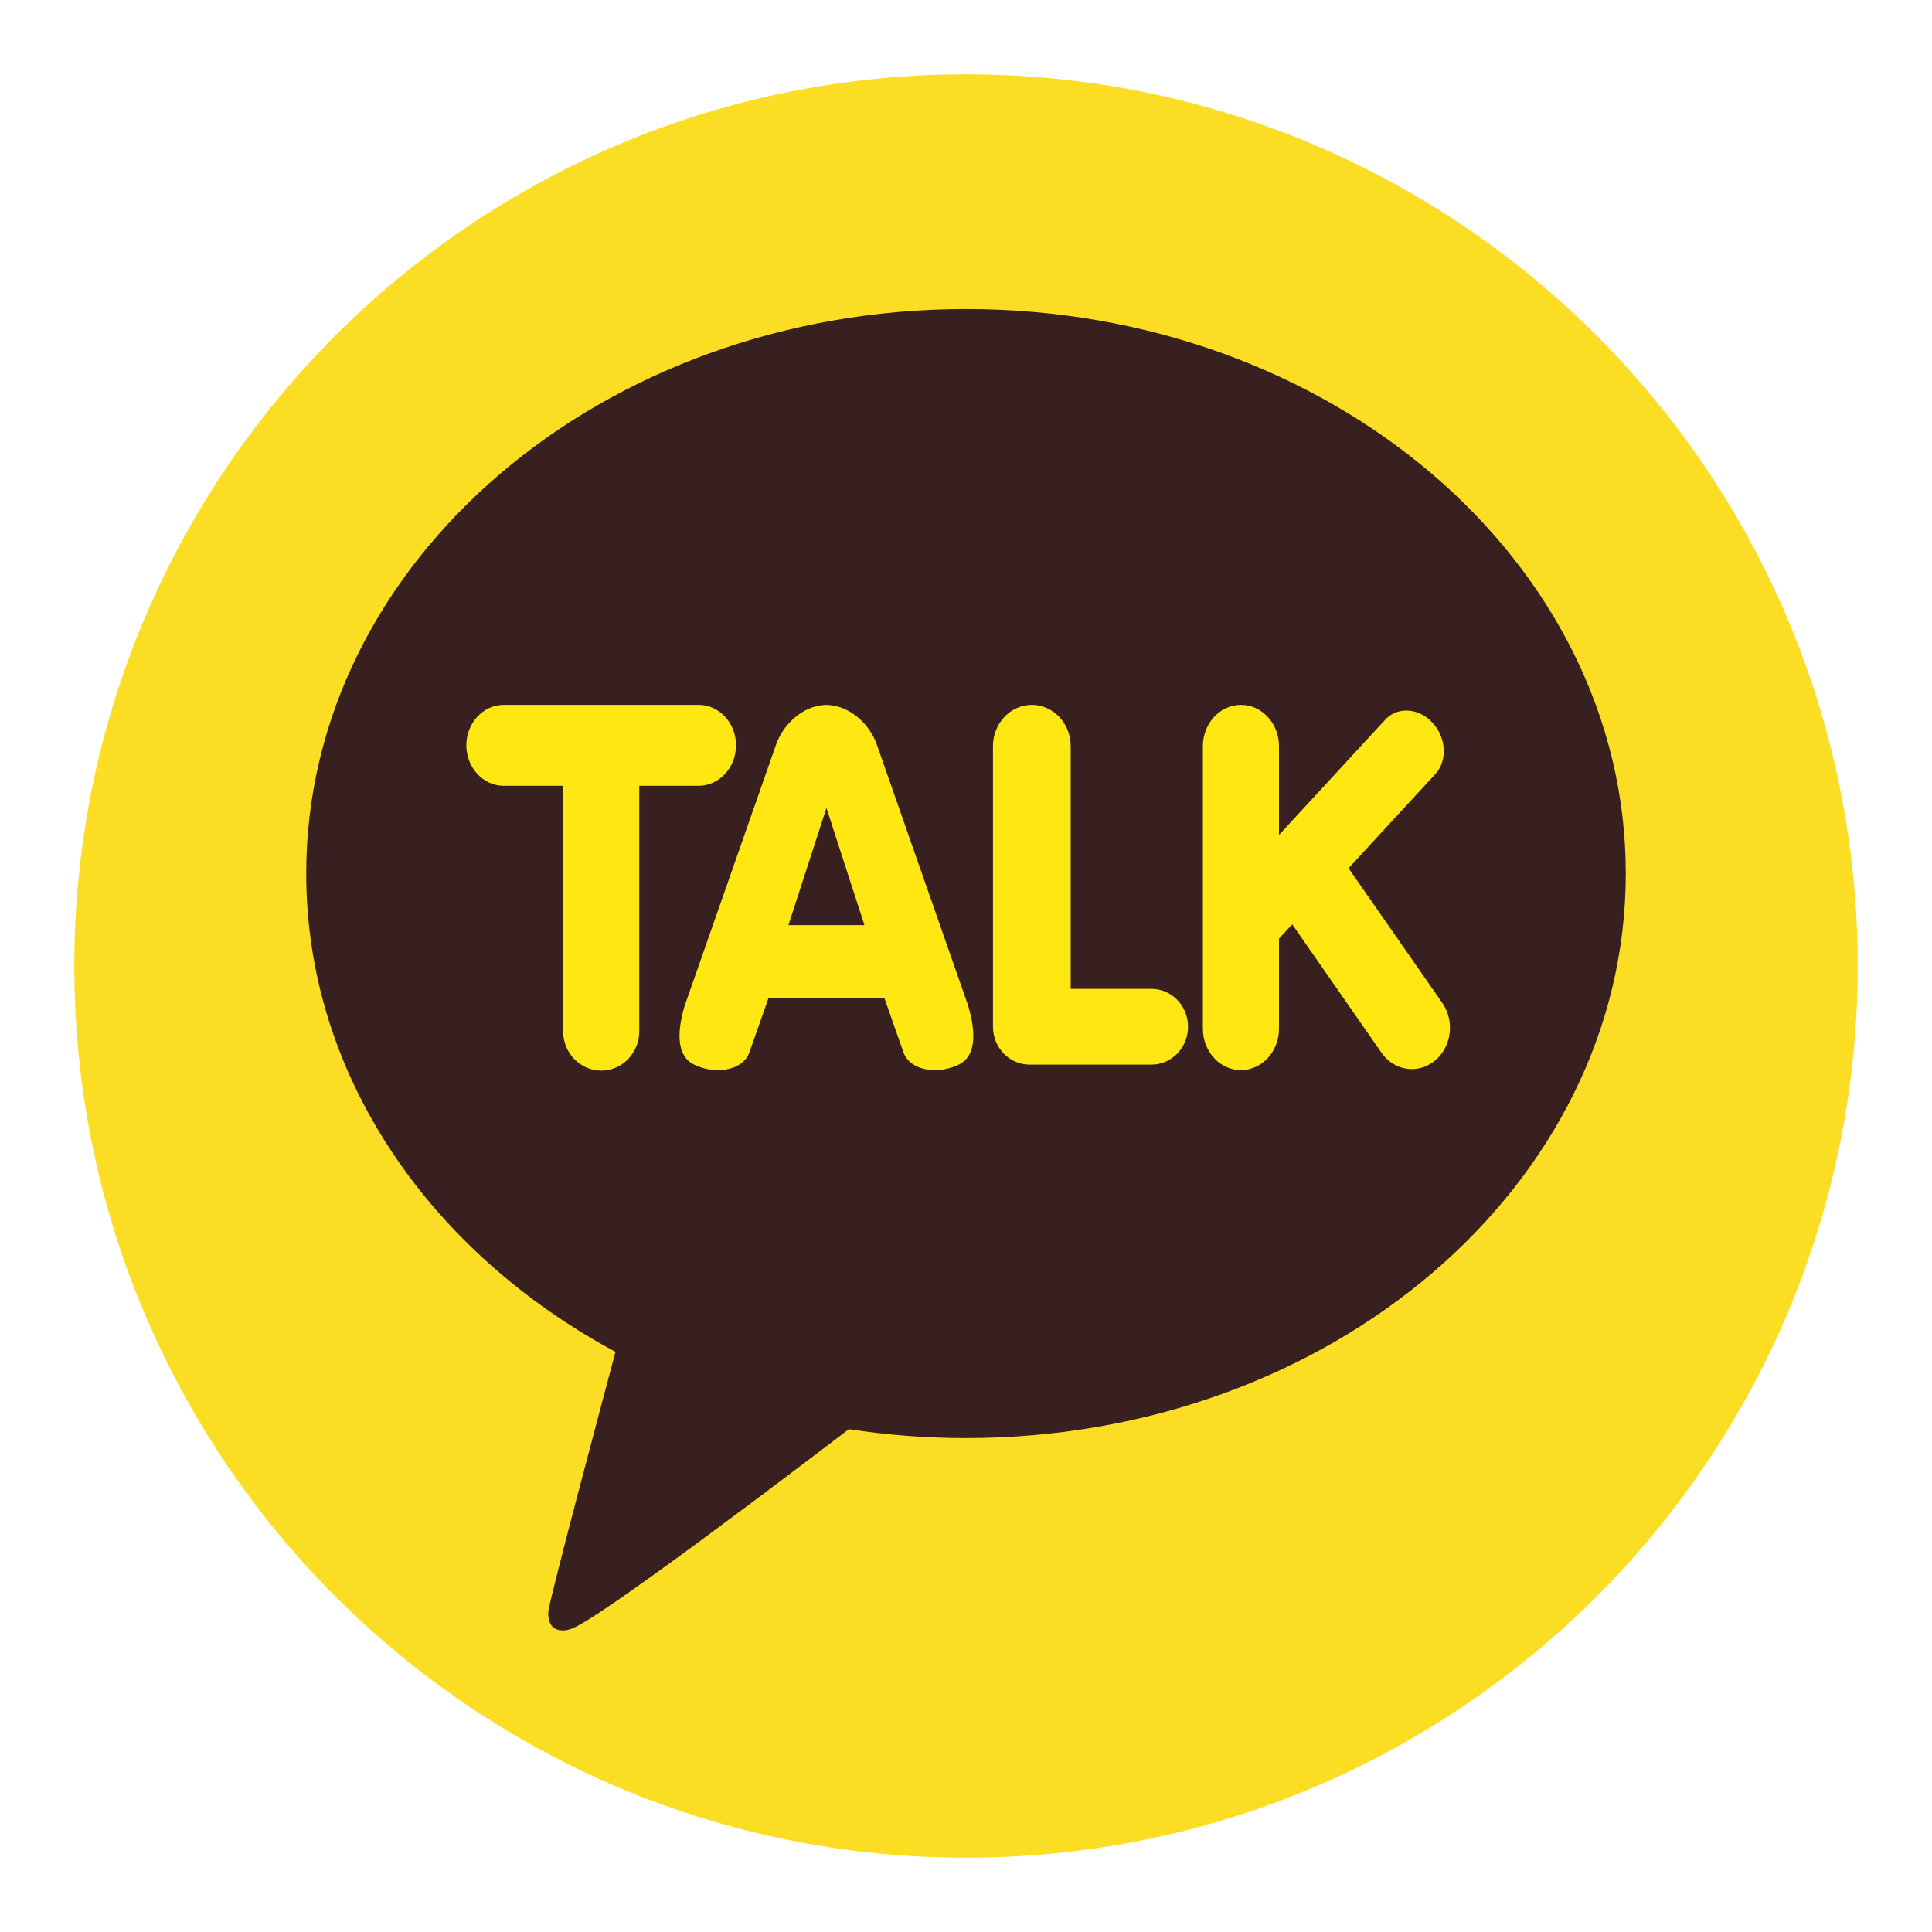
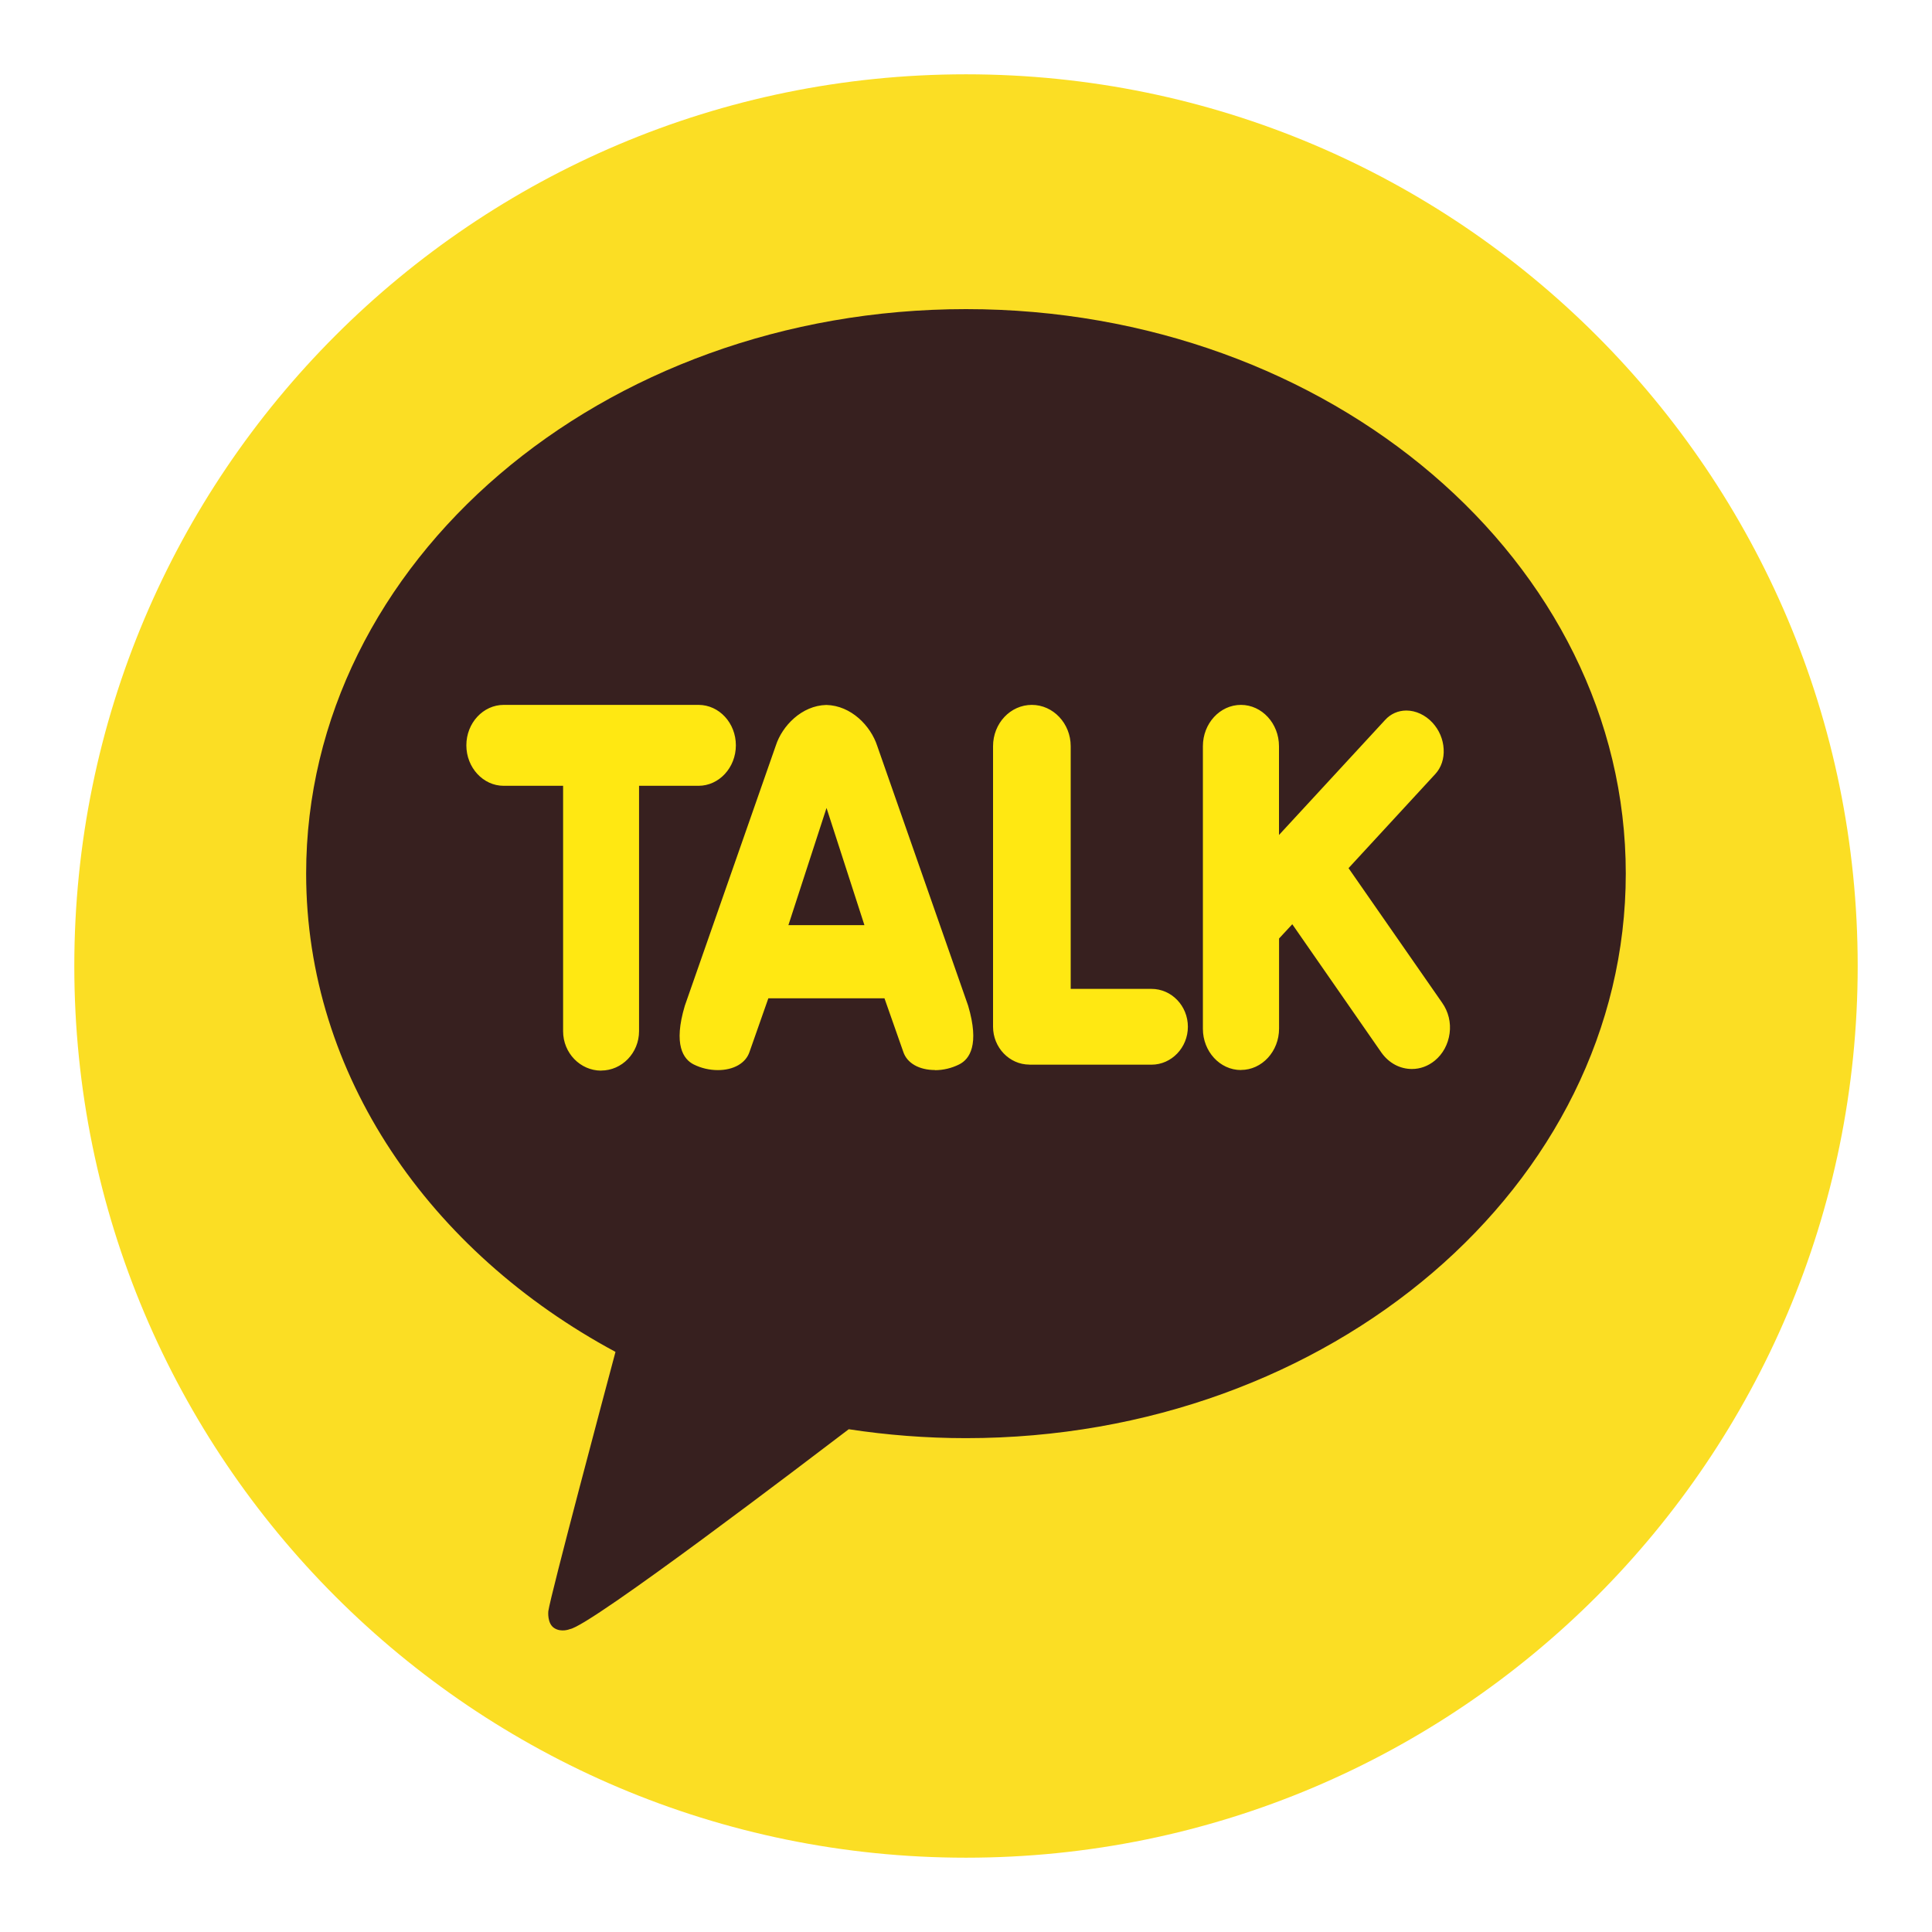
- <svg xmlns="http://www.w3.org/2000/svg" width="26px" height="26px" viewBox="0 0 26 26" version="1.1">
-   <defs />
-   <g id="Page-1" stroke="none" stroke-width="1" fill="none" fill-rule="evenodd">
-     <g id="Kakao">
-       <g transform="translate(1, 1)" fill="#FBDE24">
-         <ellipse id="Background" cx="12" cy="12" rx="12" ry="12" />
-         <path d="M7.161,13.721 C7.161,14.121 7.755,14.113 7.755,13.721 L7.755,11.448 L8.502,11.448 C8.902,11.448 8.902,10.873 8.502,10.873 L6.373,10.873 C5.982,10.873 5.982,11.448 6.373,11.448 L7.161,11.448 L7.161,13.721 Z M9.569,13.847 L9.762,13.451 L11.422,13.451 L11.62,13.847 C11.783,14.198 12.327,13.919 12.143,13.568 L10.873,11.043 C10.761,10.796 10.437,10.805 10.316,11.043 L9.024,13.568 C8.934,13.757 9.024,13.919 9.168,14 C9.33,14.031 9.496,14 9.569,13.847 L9.569,13.847 Z M10.041,12.857 L10.595,11.745 L11.103,12.857 L10.041,12.857 Z M12.552,13.726 C12.552,13.887 12.678,14 12.835,14 L14.325,14 C14.775,14 14.766,13.411 14.325,13.411 L13.101,13.411 L13.101,11.156 C13.101,11.008 12.979,10.882 12.835,10.882 C12.678,10.882 12.552,11.008 12.552,11.156 L12.552,13.726 Z M17.146,13.896 C17.326,14.184 17.902,13.915 17.633,13.541 L16.579,12.268 C16.867,11.953 17.178,11.674 17.444,11.358 C17.57,11.237 17.57,11.079 17.444,10.958 C17.331,10.845 17.174,10.809 17.016,10.958 L15.716,12.299 L15.716,11.156 C15.716,10.76 15.121,10.774 15.121,11.156 L15.121,13.726 C15.121,14.104 15.716,14.099 15.716,13.726 L15.716,13.095 L16.143,12.623 L17.146,13.896 Z" id="Talk" />
-       </g>
-       <g id="Group" transform="translate(4, 4)">
-         <path d="M0.121,7.756 C0.121,10.468 1.783,12.849 4.283,14.193 C4.147,14.702 3.409,17.467 3.379,17.684 C3.379,17.684 3.362,17.848 3.459,17.91 C3.556,17.972 3.671,17.924 3.671,17.924 C3.95,17.882 6.911,15.625 7.423,15.233 C7.935,15.312 8.462,15.353 9,15.353 C13.904,15.353 17.879,11.952 17.879,7.756 C17.879,3.56 13.904,0.159 9,0.159 C4.096,0.159 0.121,3.56 0.121,7.756 Z" id="Shape" fill="#37201F" />
-         <path d="M4.091,10.408 C3.808,10.408 3.578,10.17 3.578,9.877 L3.578,6.575 L2.779,6.575 C2.502,6.575 2.276,6.33 2.276,6.03 C2.276,5.73 2.502,5.486 2.779,5.486 L5.402,5.486 C5.68,5.486 5.905,5.73 5.905,6.03 C5.905,6.33 5.679,6.575 5.402,6.575 L4.603,6.575 L4.603,9.877 C4.603,10.17 4.373,10.408 4.091,10.408 L4.091,10.408 Z" id="Shape" fill="#FFE812" />
-         <path d="M8.583,10.401 C8.369,10.401 8.206,10.307 8.156,10.155 L7.903,9.435 L6.341,9.434 L6.087,10.156 C6.038,10.307 5.874,10.401 5.661,10.401 C5.548,10.401 5.435,10.374 5.335,10.324 C5.194,10.253 5.058,10.059 5.214,9.535 L6.439,6.035 C6.525,5.769 6.788,5.494 7.121,5.486 C7.456,5.494 7.718,5.769 7.805,6.035 L9.029,9.534 C9.185,10.059 9.05,10.254 8.908,10.324 C8.808,10.374 8.695,10.401 8.583,10.401 C8.583,10.401 8.583,10.401 8.583,10.401 L8.583,10.401 Z M7.633,8.45 L7.122,6.873 L6.61,8.45 L7.633,8.45 L7.633,8.45 L7.633,8.45 Z" id="Shape" fill="#FFE812" />
-         <path d="M9.854,10.327 C9.583,10.327 9.363,10.098 9.363,9.817 L9.363,6.042 C9.363,5.735 9.597,5.486 9.886,5.486 C10.174,5.486 10.409,5.735 10.409,6.042 L10.409,9.308 L11.497,9.308 C11.768,9.308 11.988,9.536 11.988,9.817 C11.988,10.098 11.768,10.327 11.497,10.327 L9.854,10.327 L9.854,10.327 Z" id="Shape" fill="#FFE812" />
-         <path d="M12.7,10.401 C12.417,10.401 12.188,10.151 12.188,9.845 L12.188,6.042 C12.188,5.735 12.417,5.486 12.7,5.486 C12.982,5.486 13.212,5.735 13.212,6.042 L13.212,7.237 L14.641,5.686 C14.715,5.606 14.816,5.562 14.926,5.562 C15.053,5.562 15.182,5.622 15.278,5.726 C15.368,5.824 15.421,5.949 15.429,6.079 C15.436,6.21 15.396,6.33 15.316,6.417 L14.148,7.684 L15.409,9.496 C15.492,9.615 15.527,9.761 15.508,9.908 C15.489,10.055 15.418,10.185 15.309,10.275 C15.219,10.348 15.113,10.387 15.001,10.387 C14.838,10.387 14.689,10.307 14.591,10.166 L13.39,8.439 L13.212,8.632 L13.212,9.845 C13.212,10.151 12.982,10.401 12.7,10.401 L12.7,10.401 Z" id="Shape" fill="#FFE812" />
-       </g>
+ <svg xmlns="http://www.w3.org/2000/svg" viewBox="0 0 26 26">
+   <g fill="none" fill-rule="evenodd">
+     <g fill="#FBDE24" transform="translate(1 1)">
+       <ellipse cx="12" cy="12" rx="12" ry="12" />
+       <path d="M7.16 13.72c0 .4.595.393.595 0V11.45h.747c.4 0 .4-.575 0-.575h-2.13c-.39 0-.39.575.002.575h.787v2.273zm2.409.127l.192-.396h1.66l.198.397c.163.35.707.072.523-.28l-1.27-2.524c-.112-.247-.436-.238-.557 0l-1.292 2.525c-.09.19 0 .35.144.432.162.03.329 0 .4-.153zm.47-.99l.555-1.11.508 1.11H10.04zm2.512.87c0 .16.126.273.284.273h1.49c.45 0 .44-.59 0-.59H13.1v-2.254c0-.15-.12-.274-.264-.274-.158 0-.284.126-.284.274v2.57zm4.595.17c.18.287.756.018.486-.356L16.58 12.27c.288-.316.598-.595.864-.91.126-.12.126-.28 0-.4-.113-.113-.27-.15-.428 0l-1.3 1.34v-1.142c0-.396-.595-.383-.595 0l.002 2.57c0 .377.594.373.594 0v-.63l.427-.473 1.003 1.274z" />
    </g>
+     <path fill="#37201F" d="M4.12 11.756c0 2.712 1.663 5.093 4.163 6.437-.136.51-.874 3.274-.904 3.49 0 0-.018.165.08.227.096.062.21.014.21.014.28-.042 3.24-2.3 3.753-2.69.512.078 1.04.12 1.577.12 4.904 0 8.88-3.402 8.88-7.598S17.903 4.16 13 4.16c-4.904 0-8.88 3.4-8.88 7.596z" />
+     <path fill="#FFE812" d="M8.09 14.408c-.282 0-.512-.238-.512-.53v-3.303h-.8c-.276 0-.502-.245-.502-.545 0-.3.226-.544.503-.544H9.4c.278 0 .503.244.503.544 0 .3-.226.545-.503.545h-.8v3.302c0 .293-.23.53-.51.53zM12.583 14.4c-.214 0-.377-.093-.427-.245l-.253-.72H10.34l-.253.72c-.05.152-.213.246-.426.246-.112 0-.225-.026-.325-.076-.14-.07-.277-.265-.12-.79l1.224-3.5c.085-.265.348-.54.68-.548.336.008.598.283.685.55l1.224 3.498c.155.525.02.72-.122.79-.1.05-.213.077-.325.077zm-.95-1.95l-.51-1.577-.513 1.577h1.023zM13.854 14.327c-.27 0-.49-.23-.49-.51v-3.775c0-.307.233-.556.522-.556.288 0 .523.25.523.556v3.266h1.087c.27 0 .49.228.49.51 0 .28-.22.51-.49.51h-1.643zM16.7 14.4c-.283 0-.512-.25-.512-.555v-3.803c0-.307.23-.556.512-.556.282 0 .512.25.512.556v1.195l1.43-1.55c.073-.08.174-.125.284-.125.127 0 .256.06.352.164.09.098.143.223.15.353.008.13-.032.25-.112.337l-1.168 1.267 1.26 1.812c.084.12.12.265.1.412-.02.147-.09.277-.2.367-.09.073-.195.112-.307.112-.162 0-.31-.08-.41-.22l-1.2-1.728-.178.192v1.213c0 .306-.23.556-.512.556z" />
  </g>
</svg>
